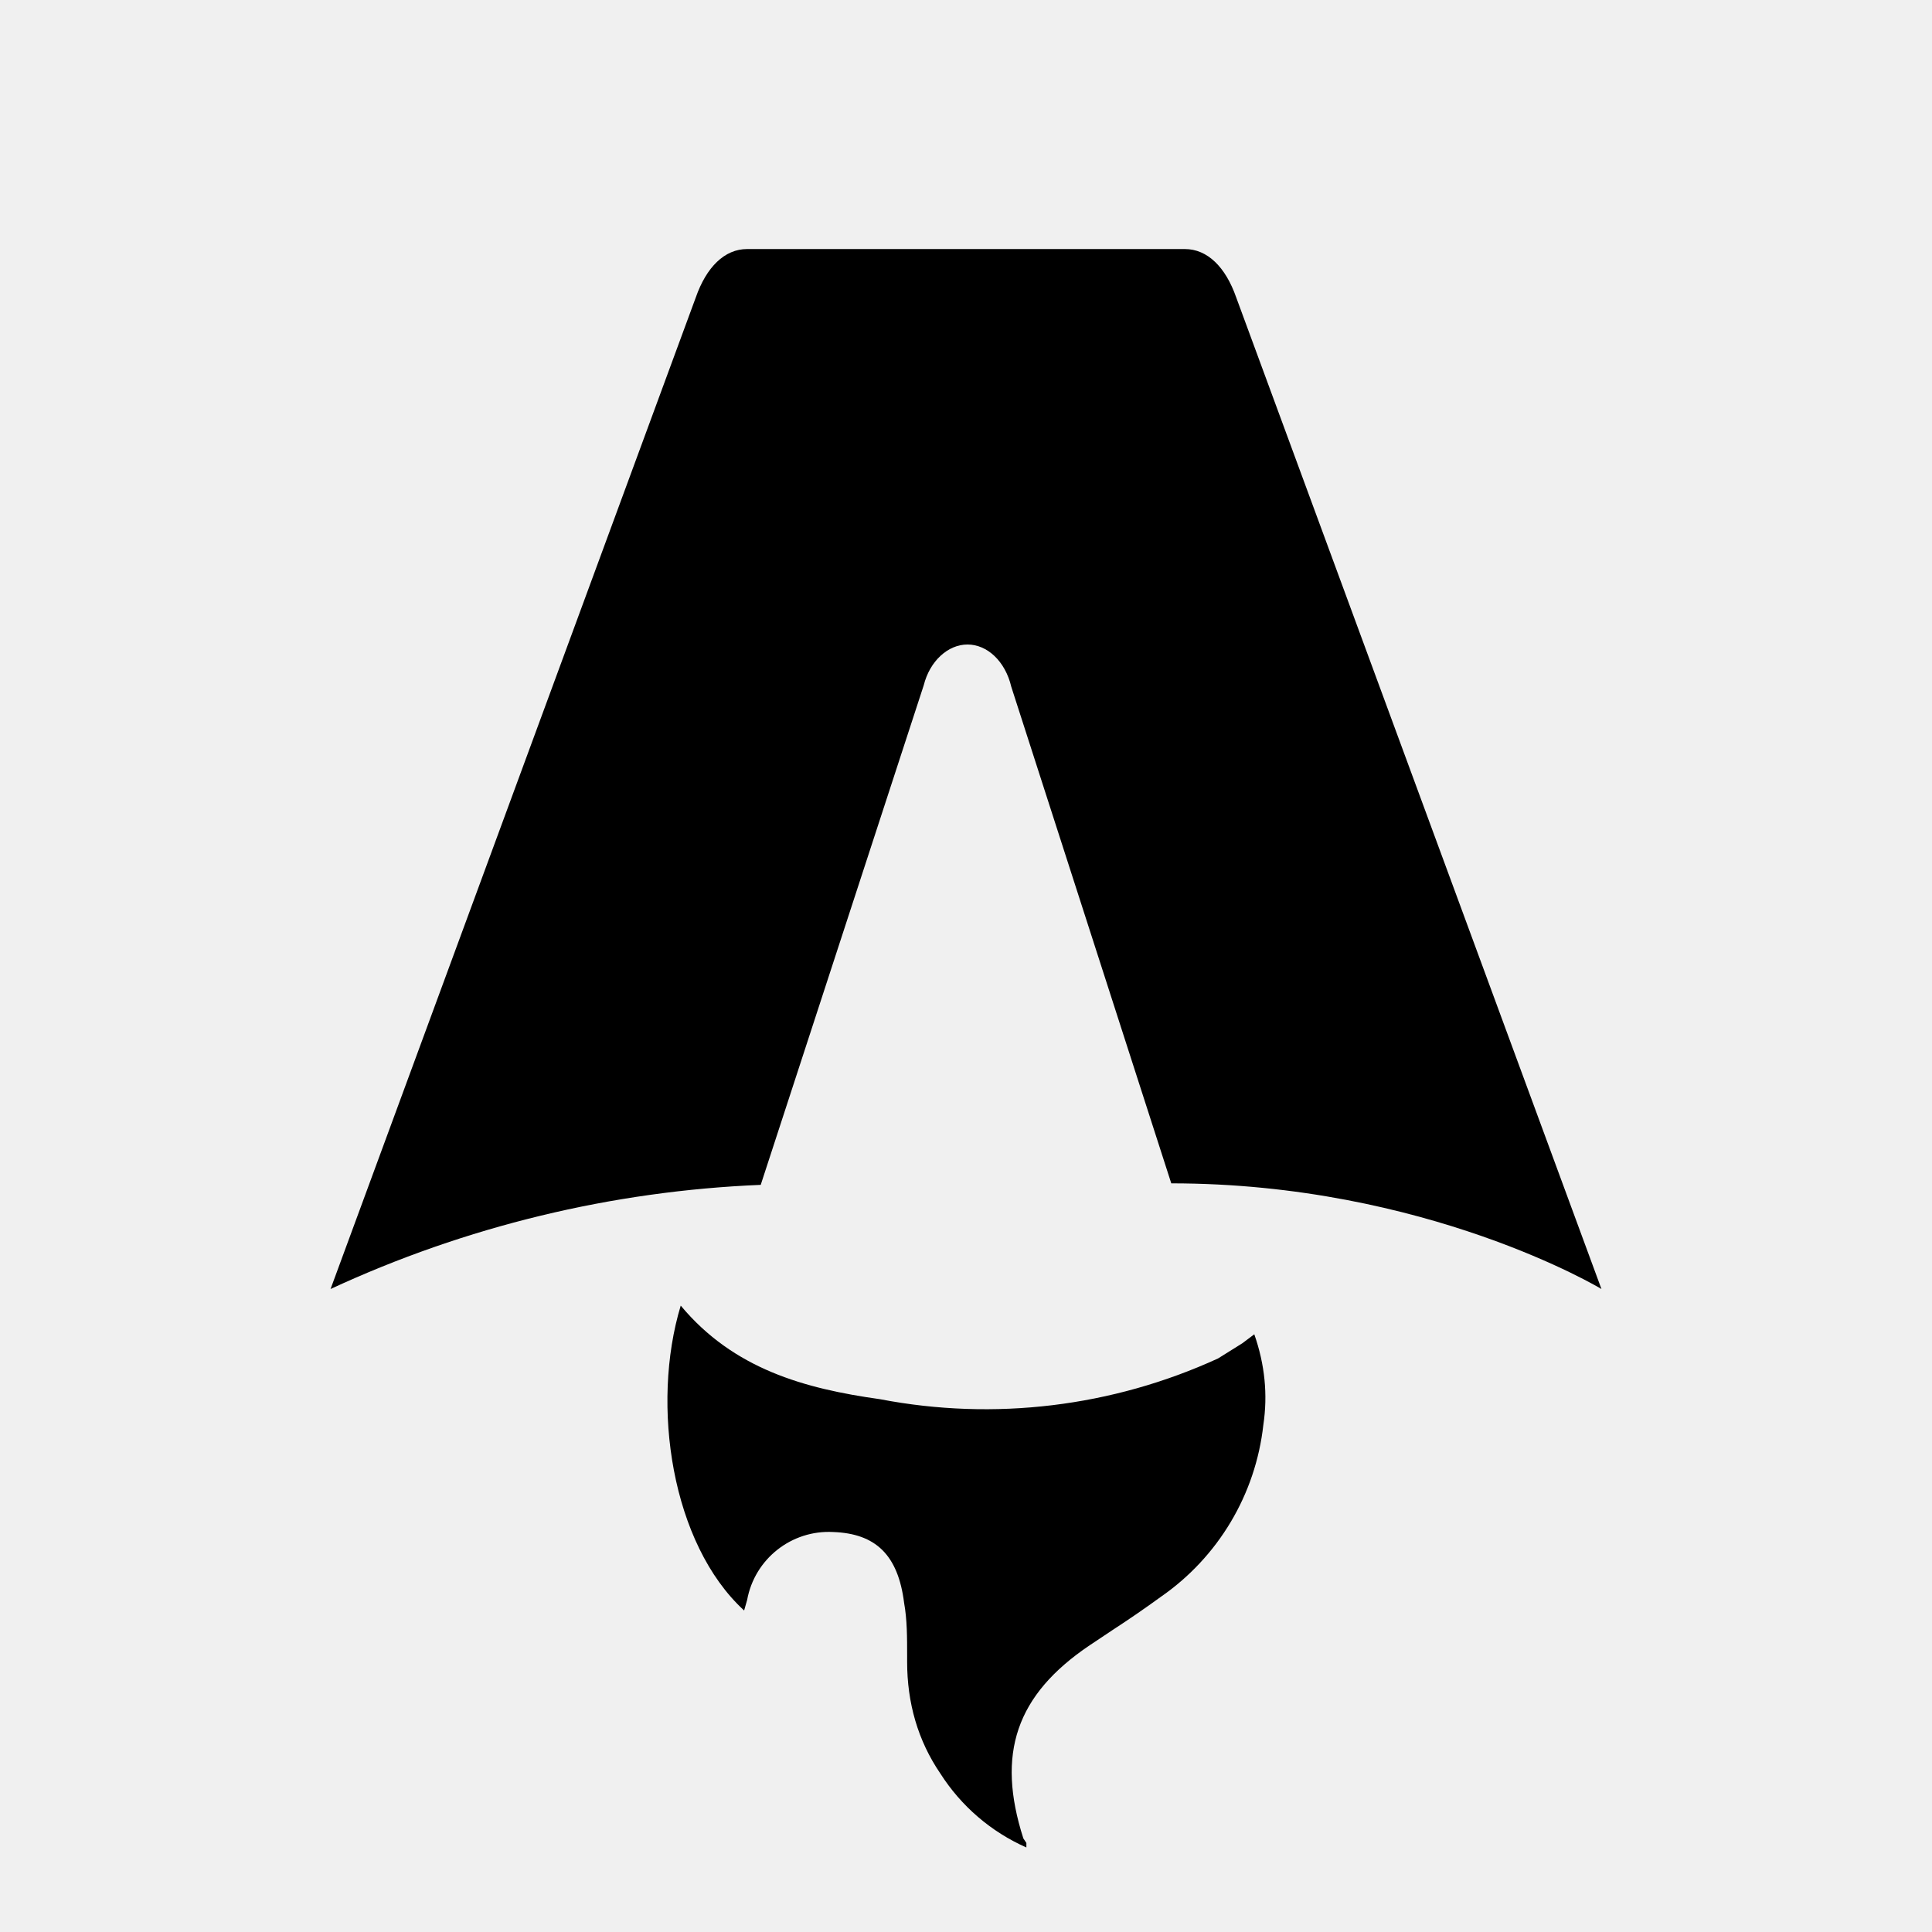
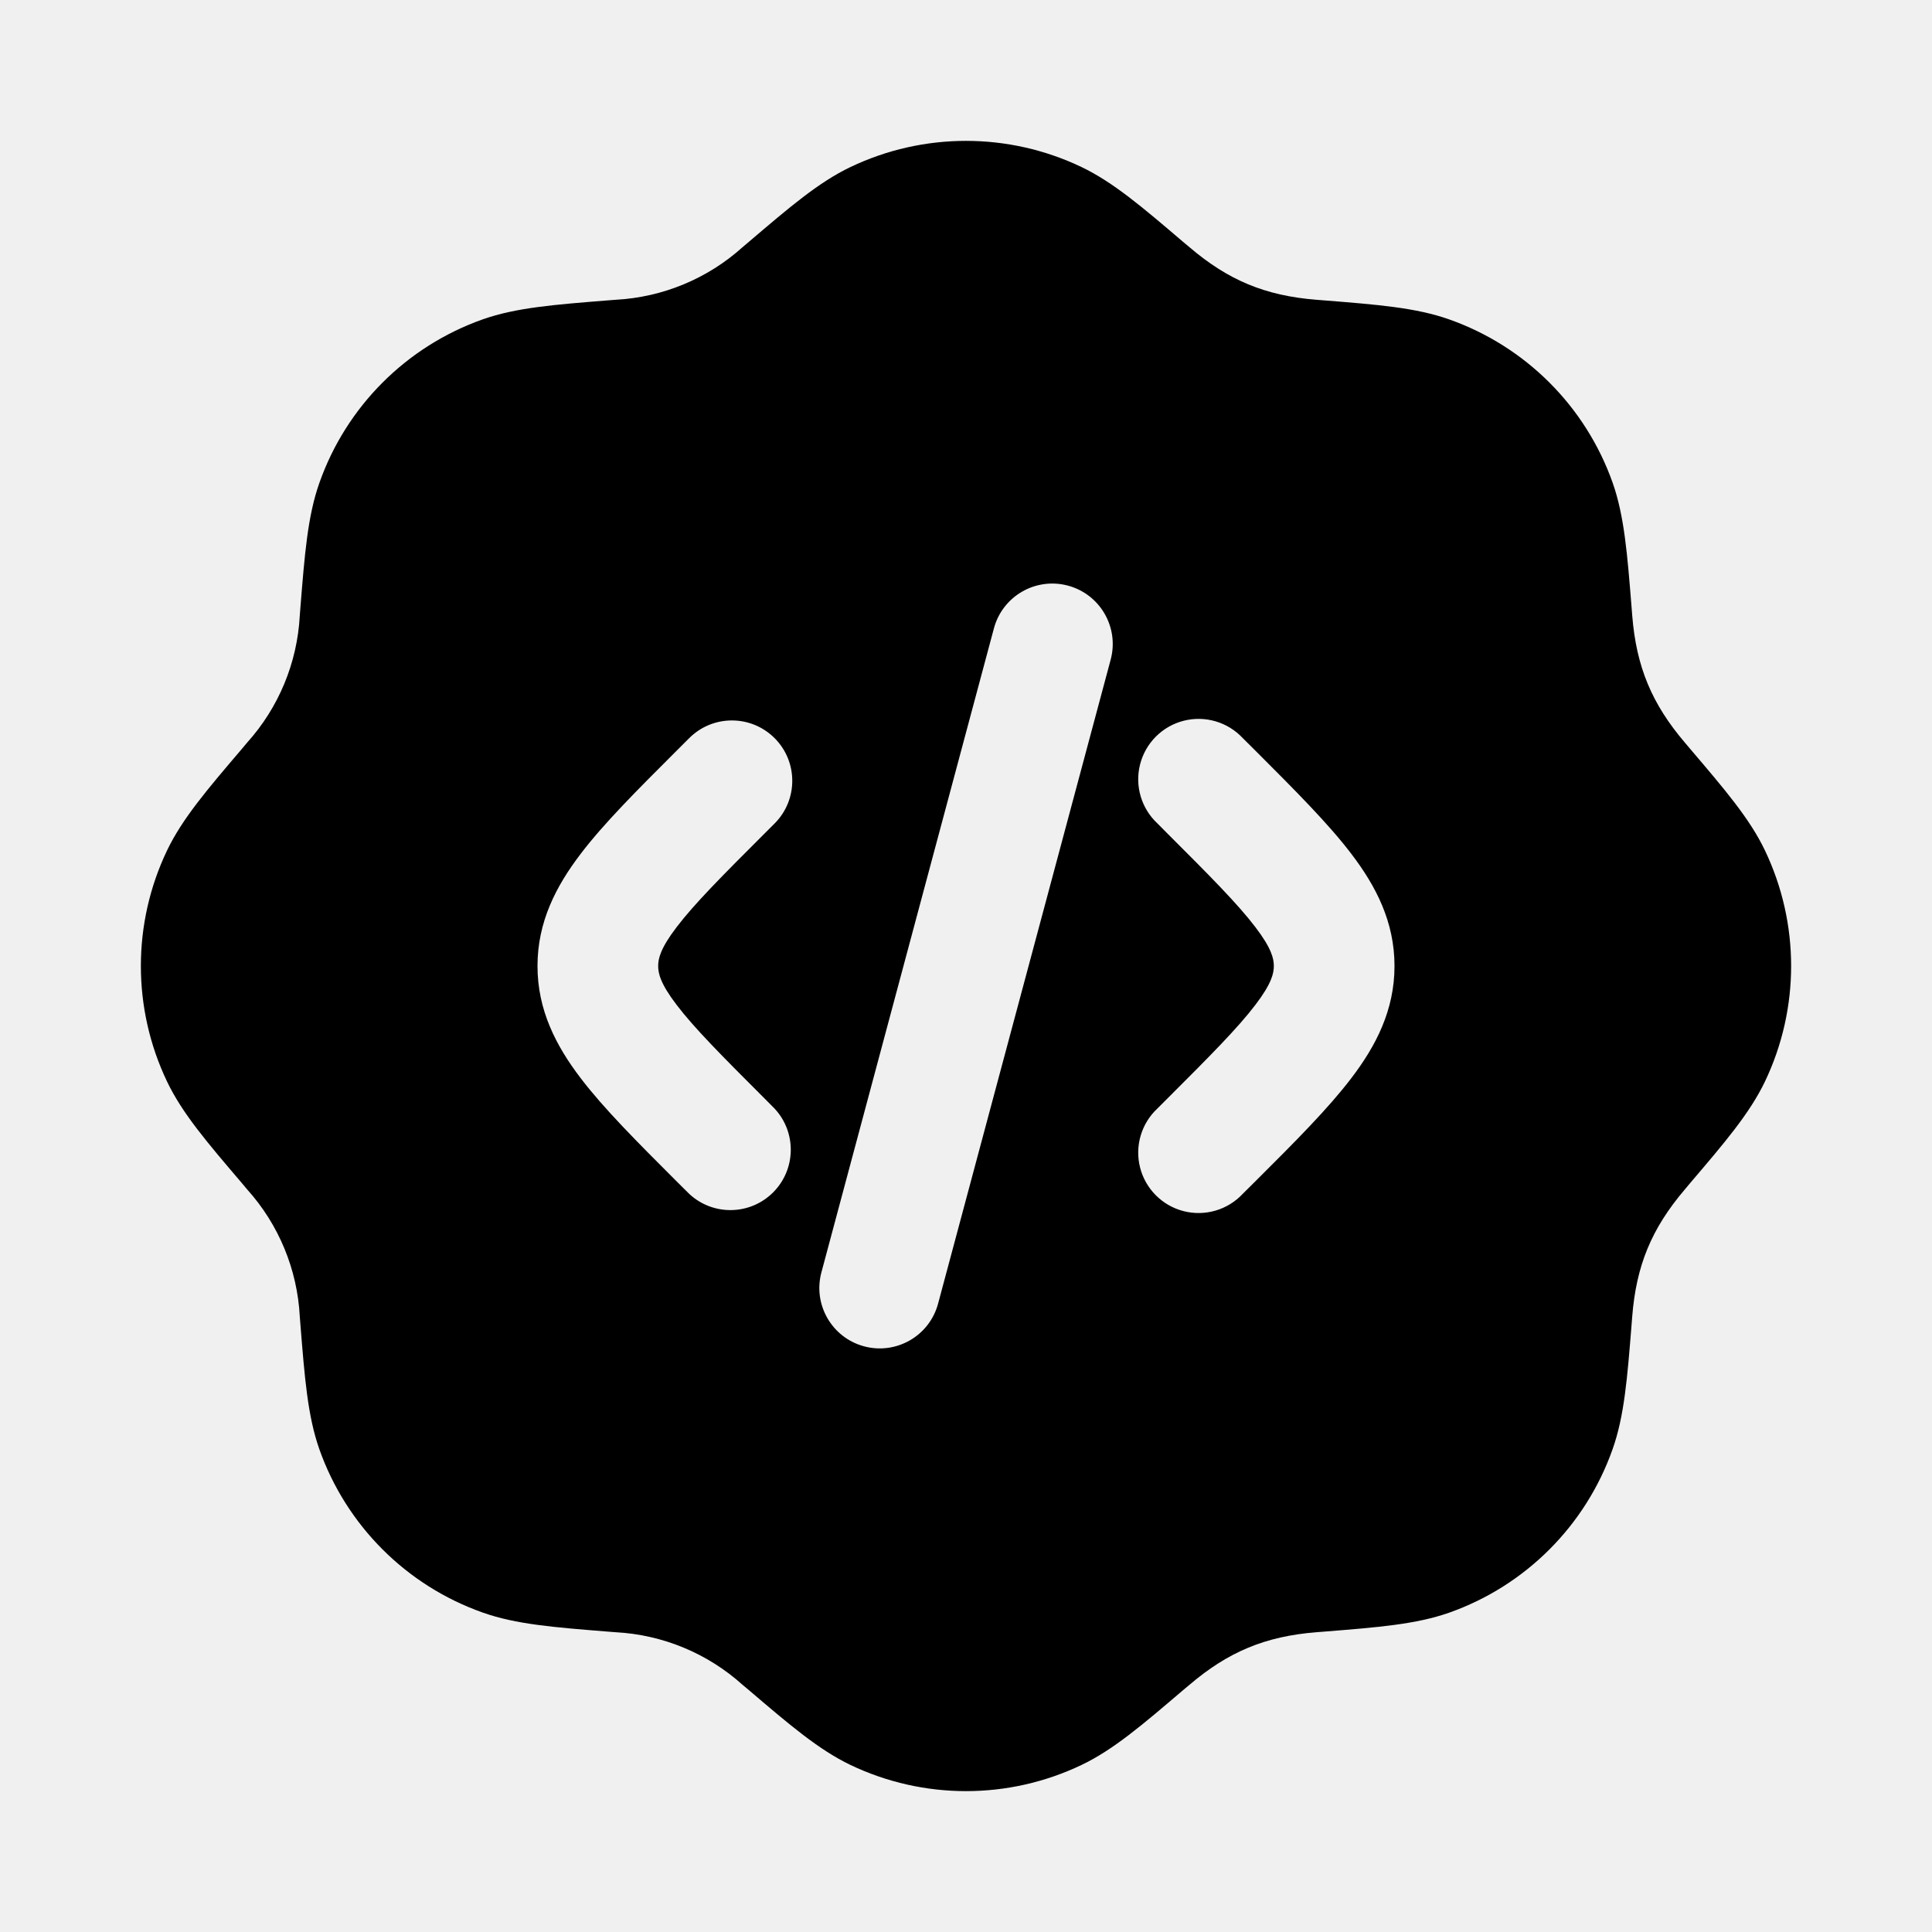
- <svg xmlns="http://www.w3.org/2000/svg" fill="none" viewBox="0 0 128 128">
-   <path d="M50.4 78.5a75.1 75.1 0 0 0-28.5 6.9l24.2-65.7c.7-2 1.9-3.2 3.4-3.2h29c1.5 0 2.7 1.2 3.4 3.2l24.2 65.7s-11.6-7-28.5-7L67 45.5c-.4-1.7-1.6-2.8-2.9-2.8-1.3 0-2.5 1.1-2.9 2.7L50.4 78.5Zm-1.1 28.2Zm-4.2-20.2c-2 6.6-.6 15.8 4.2 20.2a17.5 17.5 0 0 1 .2-.7 5.5 5.5 0 0 1 5.7-4.5c2.8.1 4.3 1.5 4.7 4.7.2 1.1.2 2.3.2 3.5v.4c0 2.7.7 5.2 2.2 7.4a13 13 0 0 0 5.7 4.9v-.3l-.2-.3c-1.8-5.6-.5-9.5 4.4-12.8l1.5-1a73 73 0 0 0 3.2-2.2 16 16 0 0 0 6.8-11.4c.3-2 .1-4-.6-6l-.8.6-1.6 1a37 37 0 0 1-22.4 2.7c-5-.7-9.7-2-13.2-6.2Z" />
+ <svg xmlns="http://www.w3.org/2000/svg" width="32" height="32" viewBox="0 0 24 24">
+   <path fill="currentColor" d="M10.565 2.075a3.33 3.33 0 0 1 2.87 0c.394.189.755.497 1.26.928l.079.066c.48.41.939.604 1.58.655l.102.008c.662.053 1.135.09 1.547.236a3.33 3.33 0 0 1 2.03 2.029c.145.412.182.885.235 1.547l.008.102c.051.641.246 1.1.655 1.58l.066.078c.431.506.74.867.928 1.261a3.33 3.33 0 0 1 0 2.87c-.189.394-.497.755-.928 1.26l-.066.079c-.418.49-.605.951-.655 1.58l-.008.102c-.053.662-.09 1.135-.236 1.547a3.33 3.33 0 0 1-2.029 2.03c-.412.145-.885.182-1.547.235l-.102.008c-.641.051-1.1.246-1.58.655l-.079.066c-.505.431-.866.74-1.26.928a3.33 3.33 0 0 1-2.87 0c-.394-.189-.755-.497-1.26-.928l-.079-.066a2.56 2.56 0 0 0-1.58-.655l-.102-.008c-.662-.053-1.135-.09-1.547-.236a3.33 3.33 0 0 1-2.03-2.029c-.145-.412-.182-.885-.235-1.547l-.008-.102a2.56 2.56 0 0 0-.655-1.58l-.066-.079c-.431-.505-.74-.866-.928-1.26a3.33 3.33 0 0 1 0-2.87c.189-.394.497-.755.928-1.26l.066-.079a2.56 2.56 0 0 0 .655-1.58l.008-.102c.053-.662.09-1.135.236-1.547a3.33 3.33 0 0 1 2.029-2.03c.412-.145.885-.182 1.547-.235l.102-.008a2.56 2.56 0 0 0 1.58-.655l.078-.066c.506-.431.867-.74 1.261-.928m3.232 6.12a.75.75 0 1 0-1.45-.39l-2.143 8a.75.75 0 0 0 1.449.39zm1.641.974a.75.75 0 1 0-1.06 1.06l.131.132c.527.526.867.869 1.085 1.155c.205.268.23.396.23.484s-.025.216-.23.484c-.218.286-.558.629-1.085 1.155l-.131.131a.75.75 0 1 0 1.06 1.06l.167-.166c.482-.48.895-.894 1.181-1.27c.307-.402.537-.846.537-1.394s-.23-.992-.537-1.394c-.286-.376-.7-.79-1.18-1.27zm-5.816 0a.75.75 0 0 0-1.06 0l-.167.167c-.481.48-.895.894-1.181 1.27c-.307.402-.537.846-.537 1.394s.23.992.537 1.394c.286.376.7.79 1.18 1.27l.168.167a.75.75 0 0 0 1.06-1.06l-.131-.132c-.527-.526-.867-.869-1.085-1.155c-.205-.268-.23-.396-.23-.484s.025-.216.23-.484c.218-.286.558-.629 1.085-1.155l.131-.131a.75.75 0 0 0 0-1.061" />
  <style>
        path { fill: #000; }
        @media (prefers-color-scheme: dark) {
-             path { fill: #FFF; }
+         path { fill: #FFF; }
        }
    </style>
</svg>
